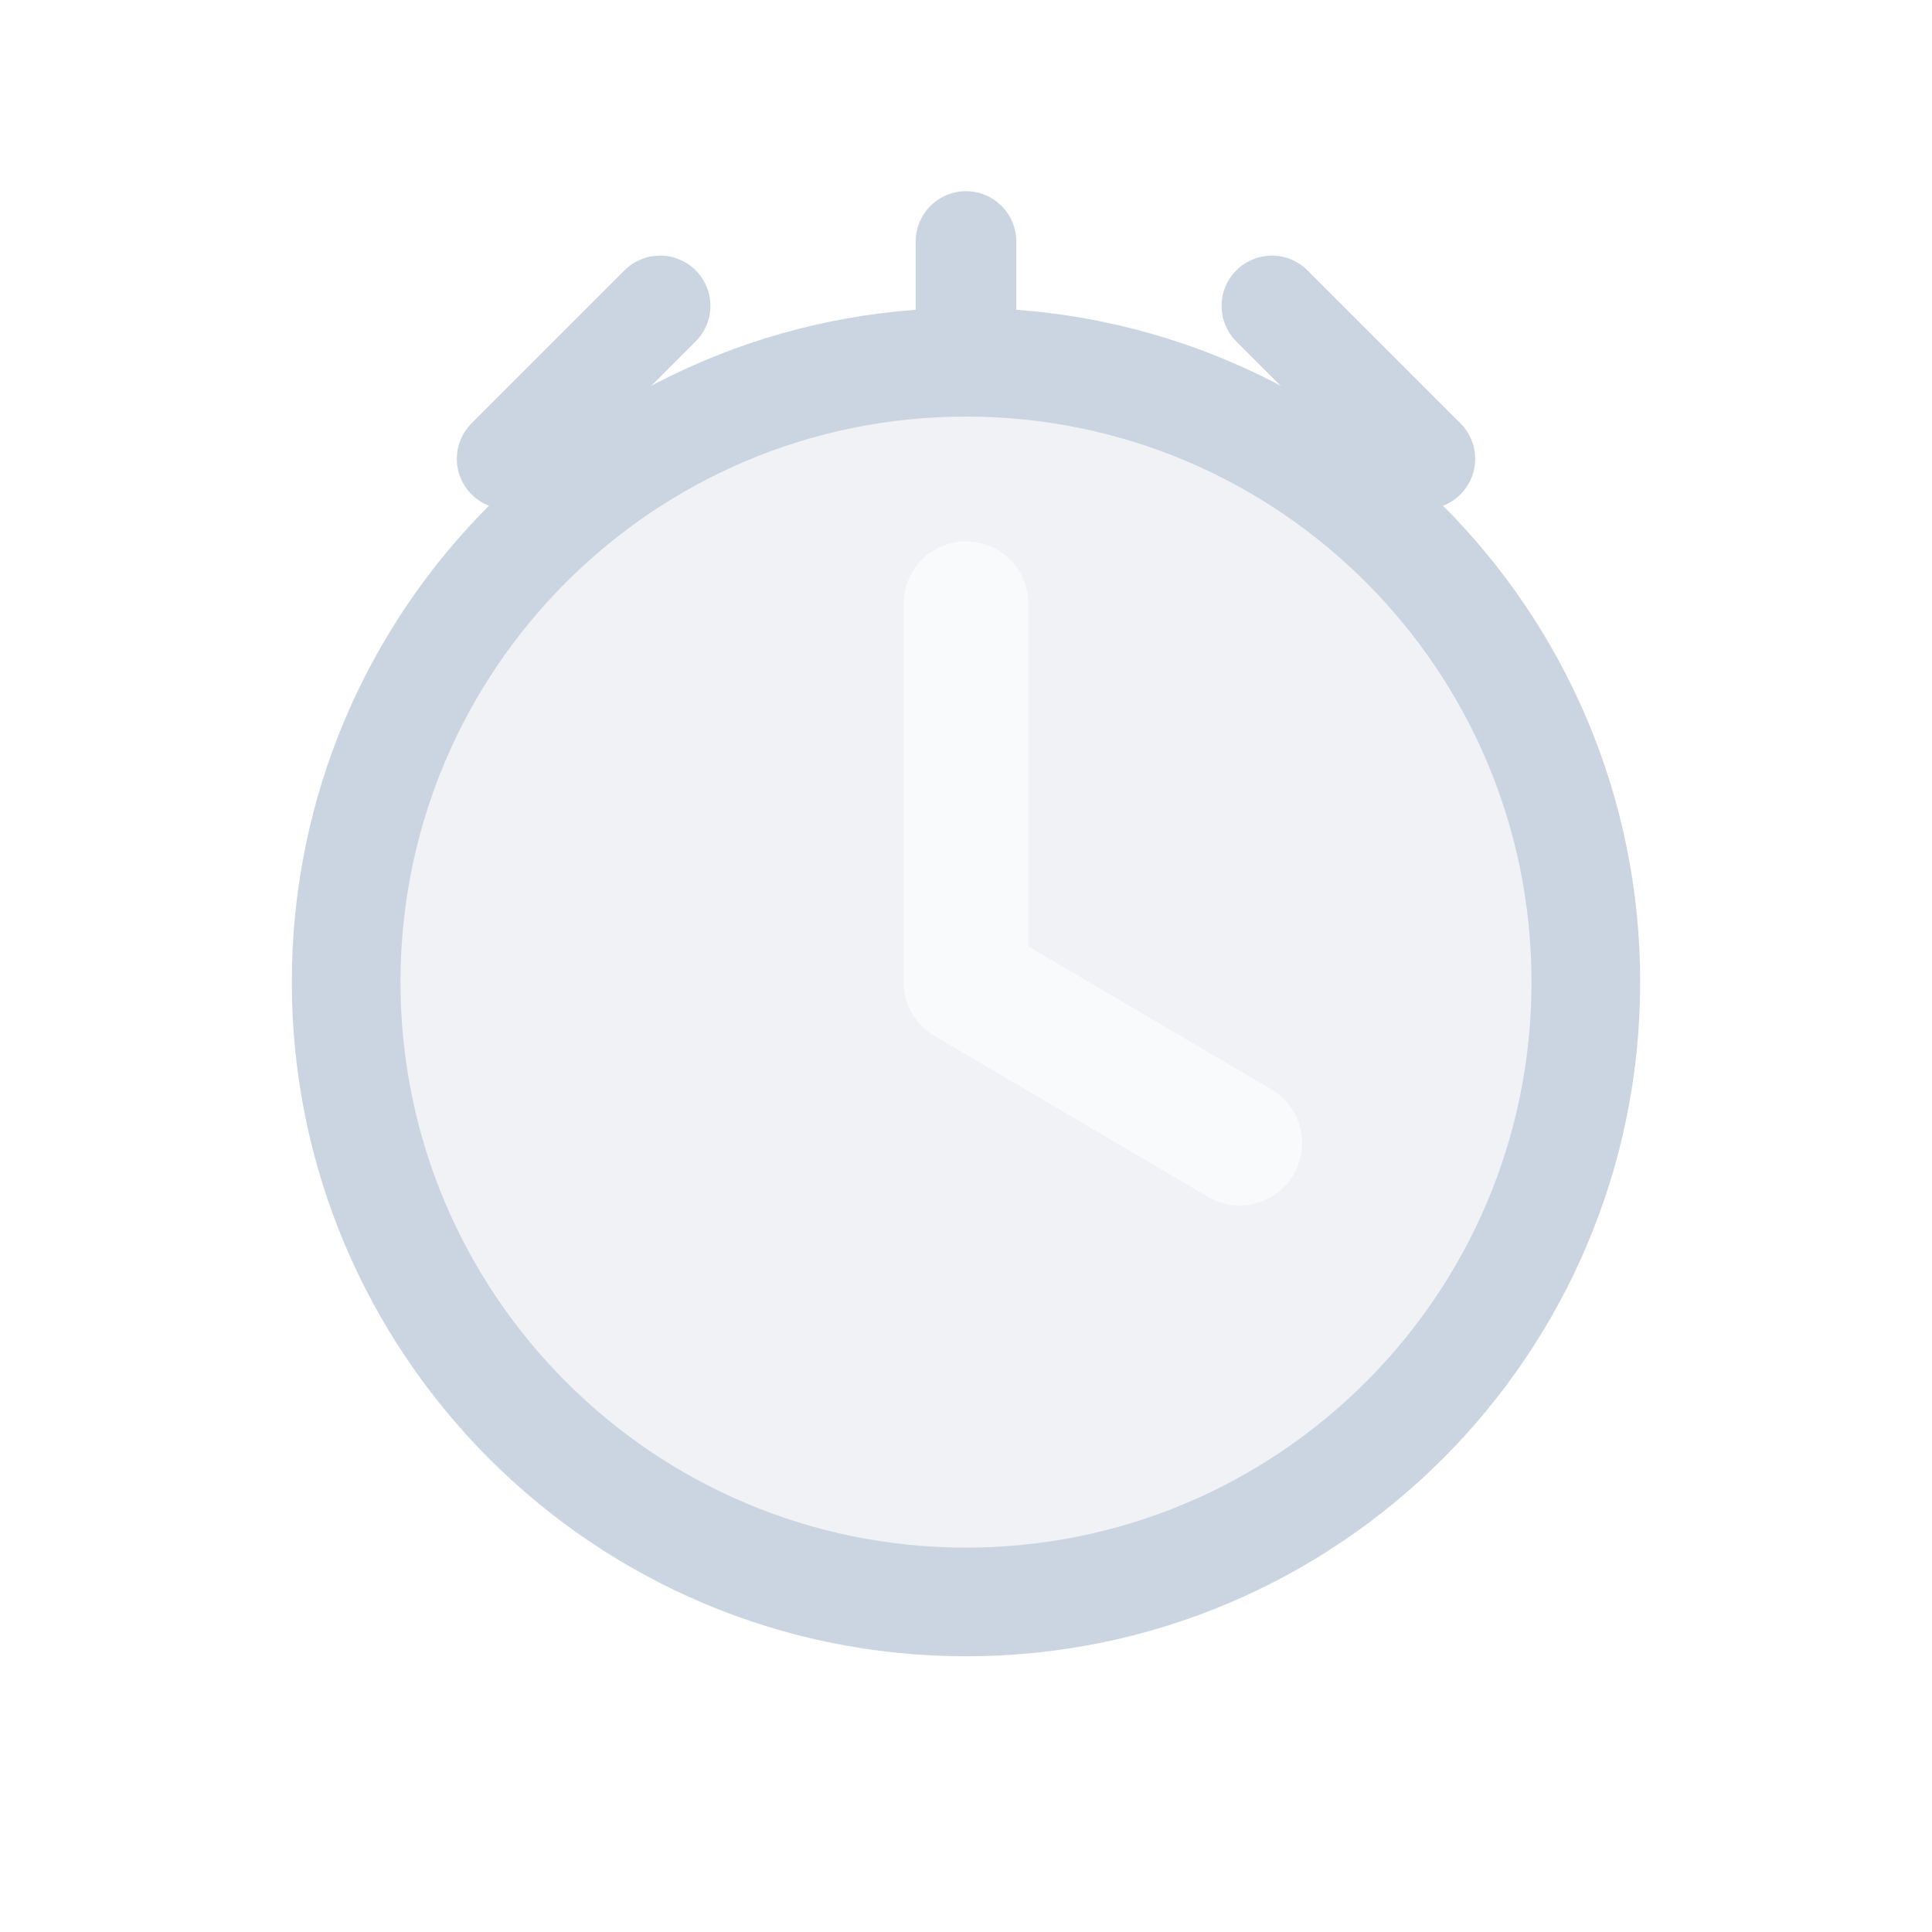
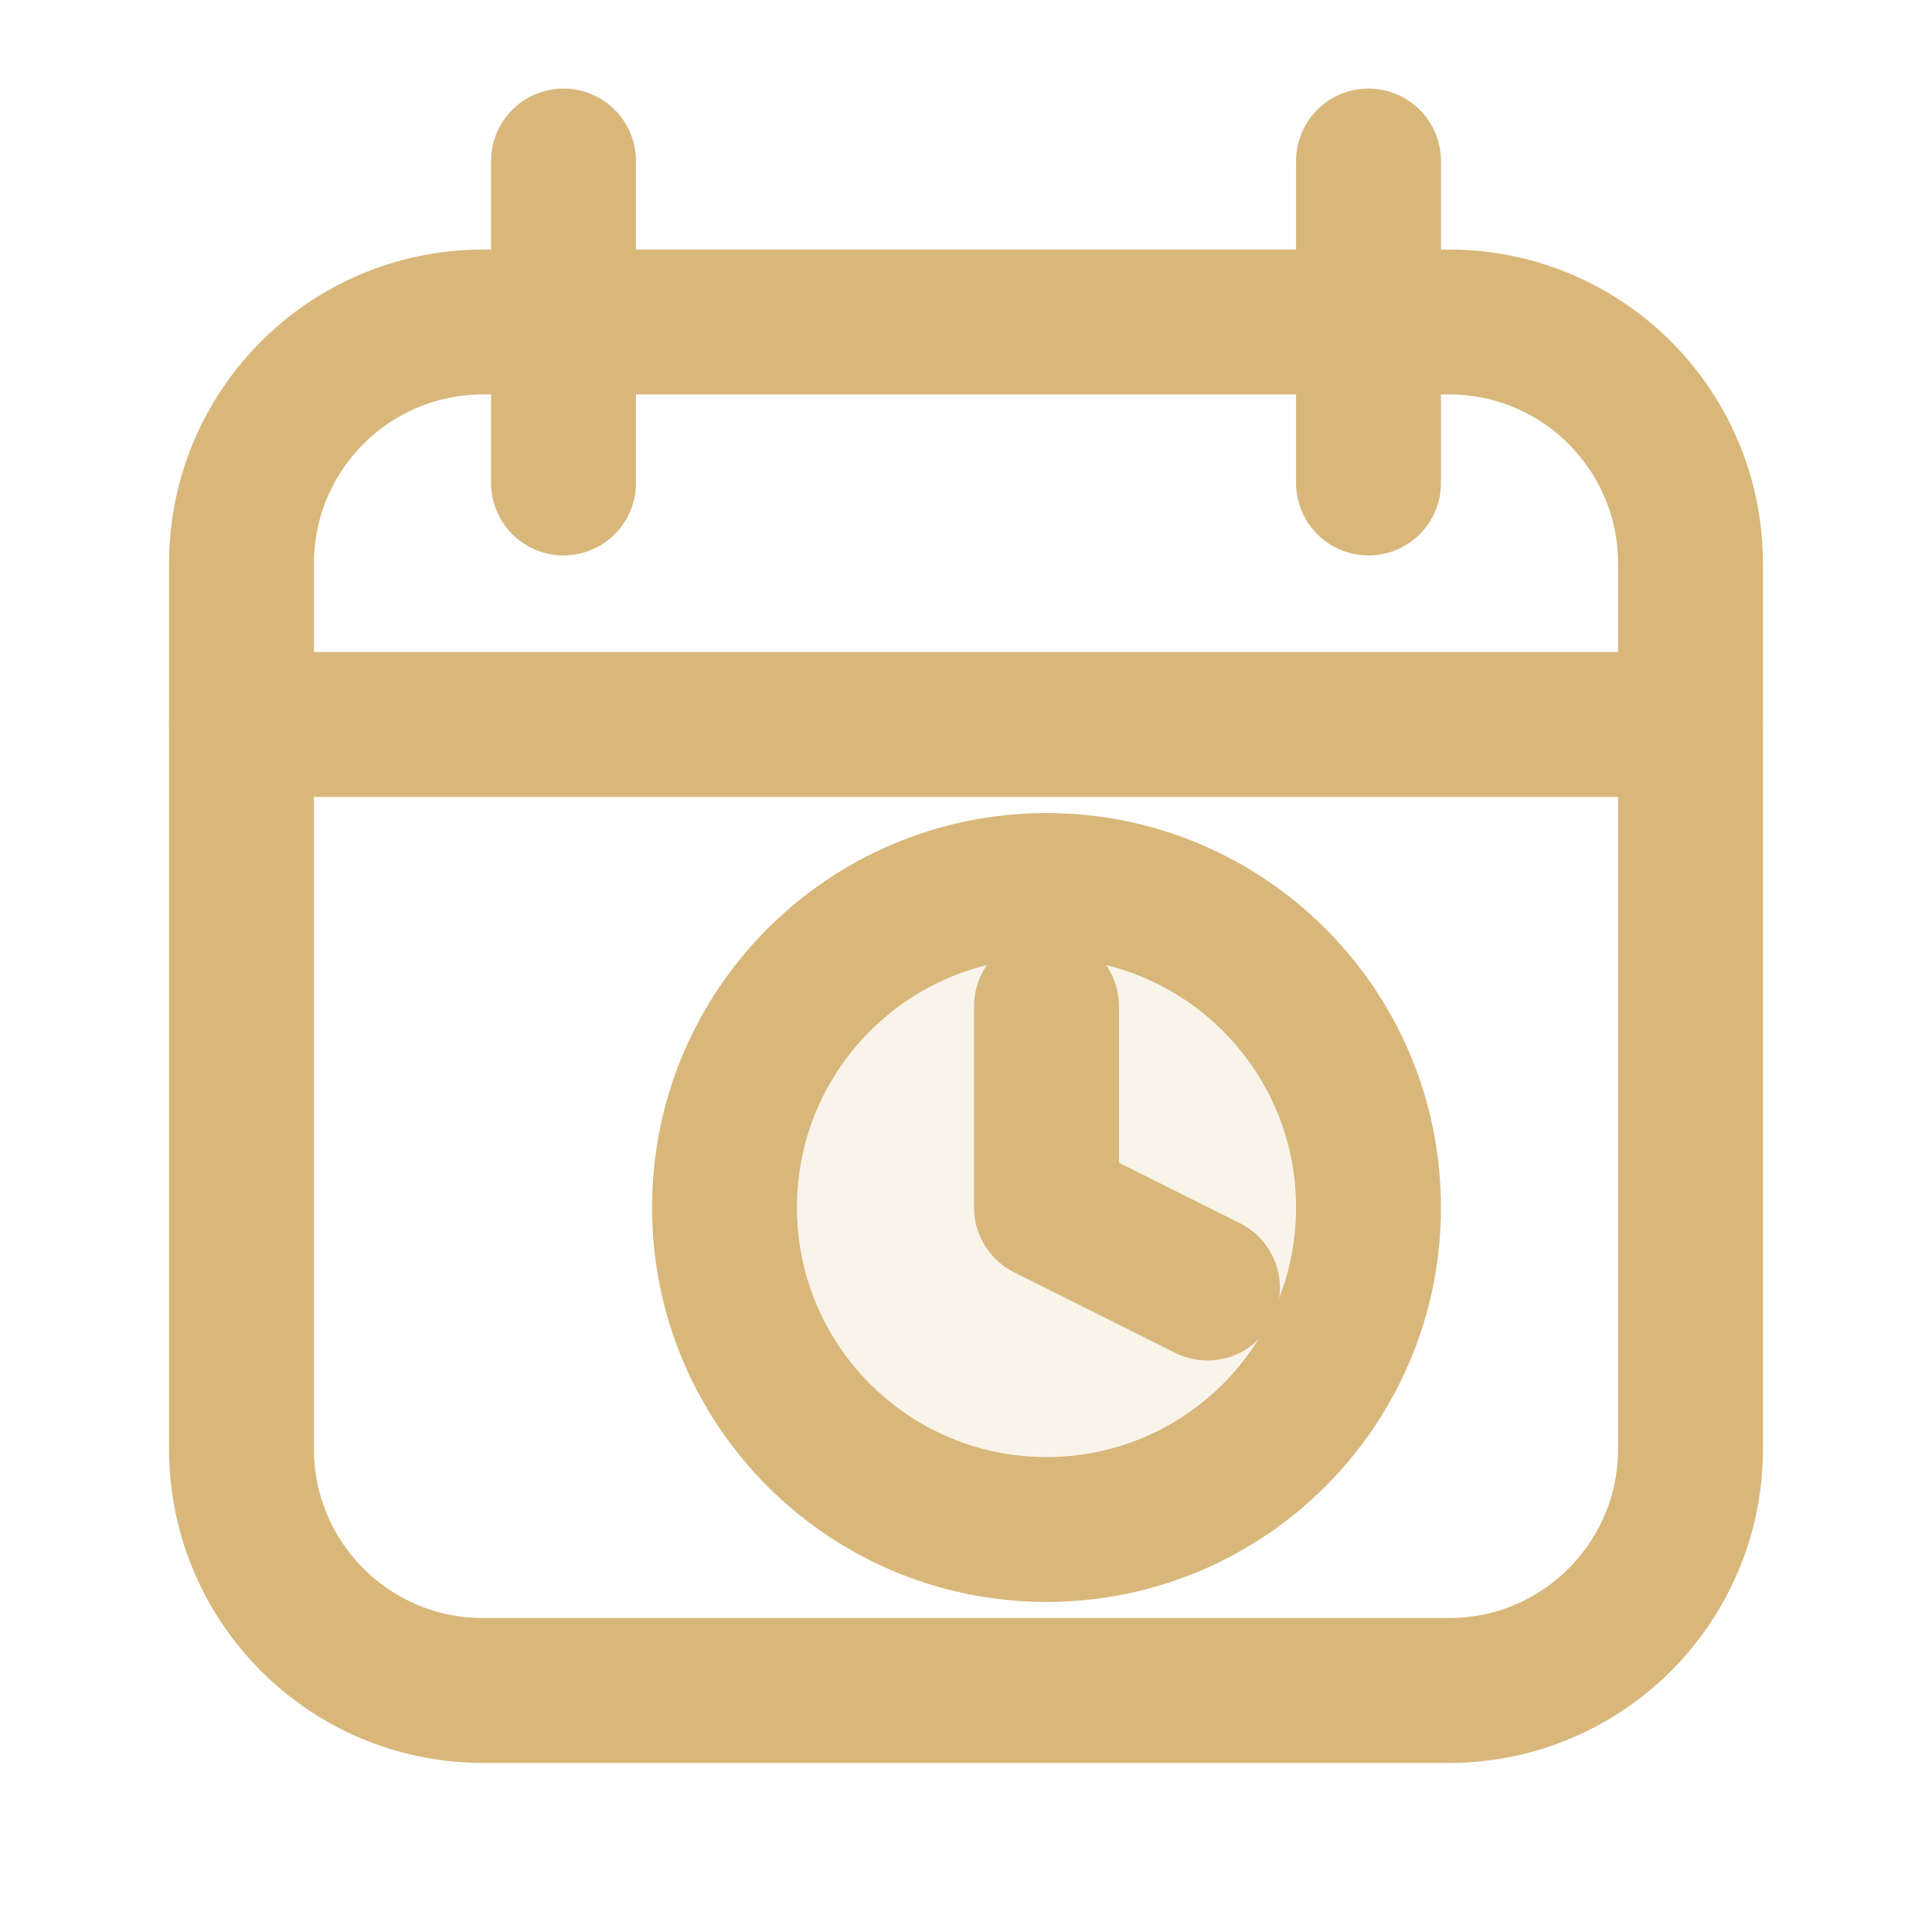
- <svg xmlns="http://www.w3.org/2000/svg" viewBox="0 0 24 24">
-   <circle cx="12" cy="12.2" r="7.7" fill="#94a3b8" fill-opacity=".14" stroke="#cbd5e1" stroke-width="1.35" />
-   <path d="M12 7.5v4.7l3.4 2" fill="none" stroke="#f8fafc" stroke-width="1.55" stroke-linecap="round" stroke-linejoin="round" />
-   <path fill="none" d="M8.2 3.8 6.3 5.7M15.8 3.8l1.9 1.9M12 4.5V3" stroke="#cbd5e1" stroke-width="1.25" stroke-linecap="round" />
+ <svg xmlns="http://www.w3.org/2000/svg" viewBox="0 0 24 24" fill="none" stroke="#d9b77b" stroke-width="1.8" stroke-linecap="round" stroke-linejoin="round">
+   <rect x="3" y="4" width="18" height="17" rx="3" />
+   <path d="M7 2v4M17 2v4M3 9h18" />
+   <circle cx="13" cy="15" r="4" fill="#d9b77b" fill-opacity=".16" />
+   <path d="M13 12.5V15l2 1" />
</svg>
